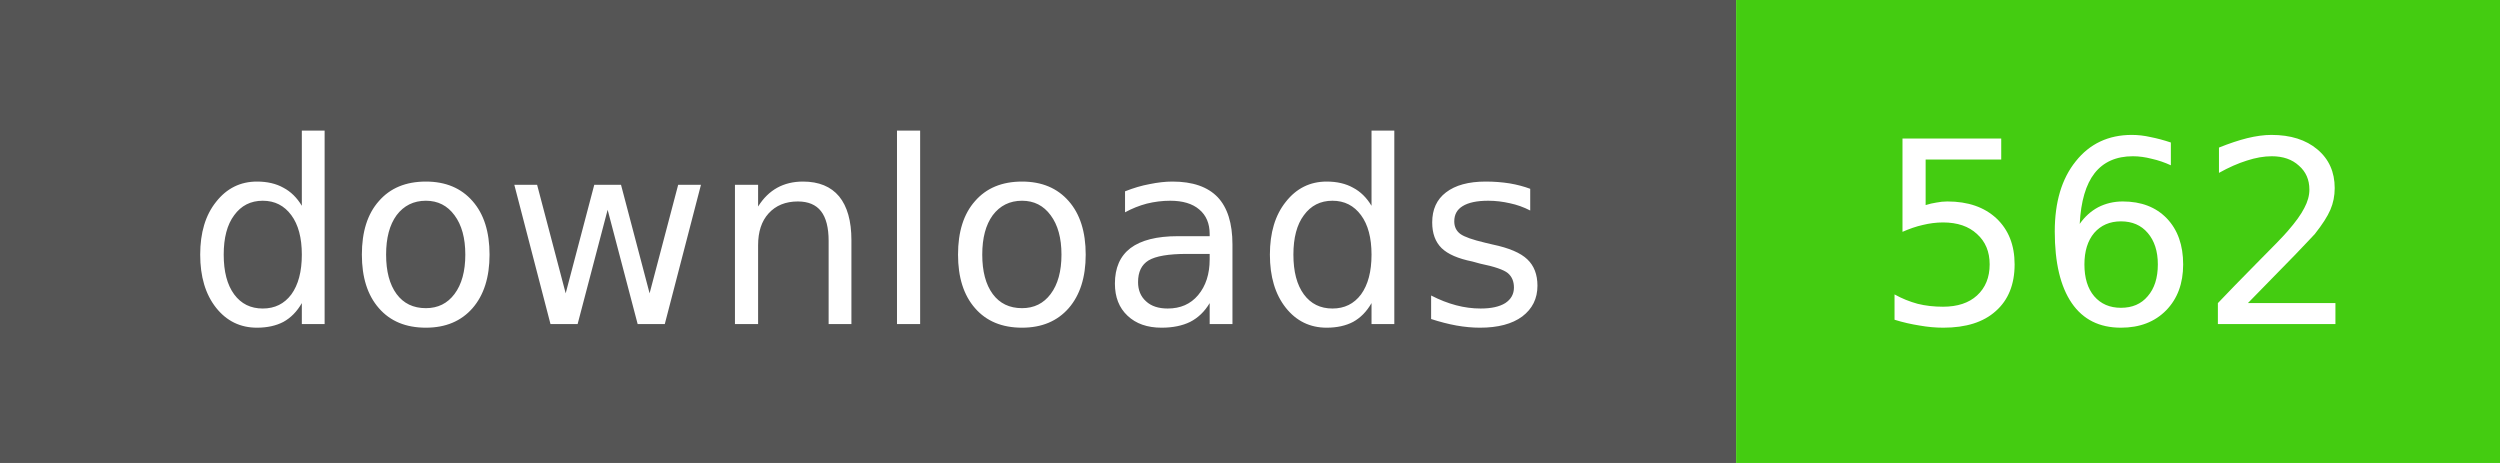
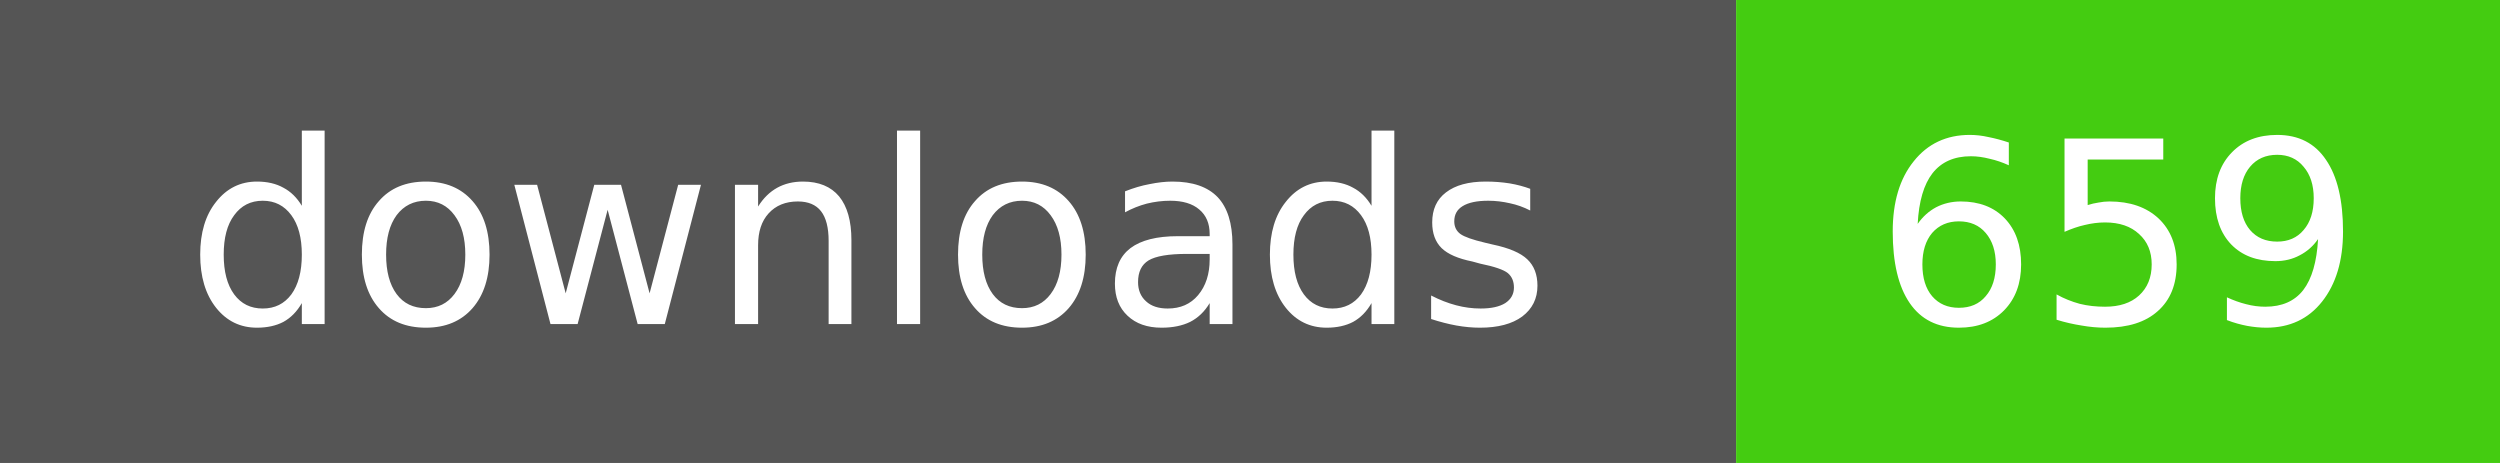
- <svg xmlns="http://www.w3.org/2000/svg" width="108" height="20" viewBox="0 0 108 20" role="img" aria-label="downloads: 562 (as of 2026-10-18 UTC)">
+ <svg xmlns="http://www.w3.org/2000/svg" width="108" height="20" viewBox="0 0 108 20" role="img" aria-label="downloads: 659 (as of 2026-10-28 UTC)">
  <rect width="75" height="20" fill="#555" />
  <rect x="75" width="33" height="20" fill="#4c1" />
  <g fill="#fff" text-anchor="middle" font-family="Verdana,DejaVu Sans,sans-serif" font-size="11">
    <text x="37.5" y="14">downloads</text>
-     <text x="91.5" y="14">562</text>
+     <text x="91.5" y="14">659</text>
  </g>
</svg>
